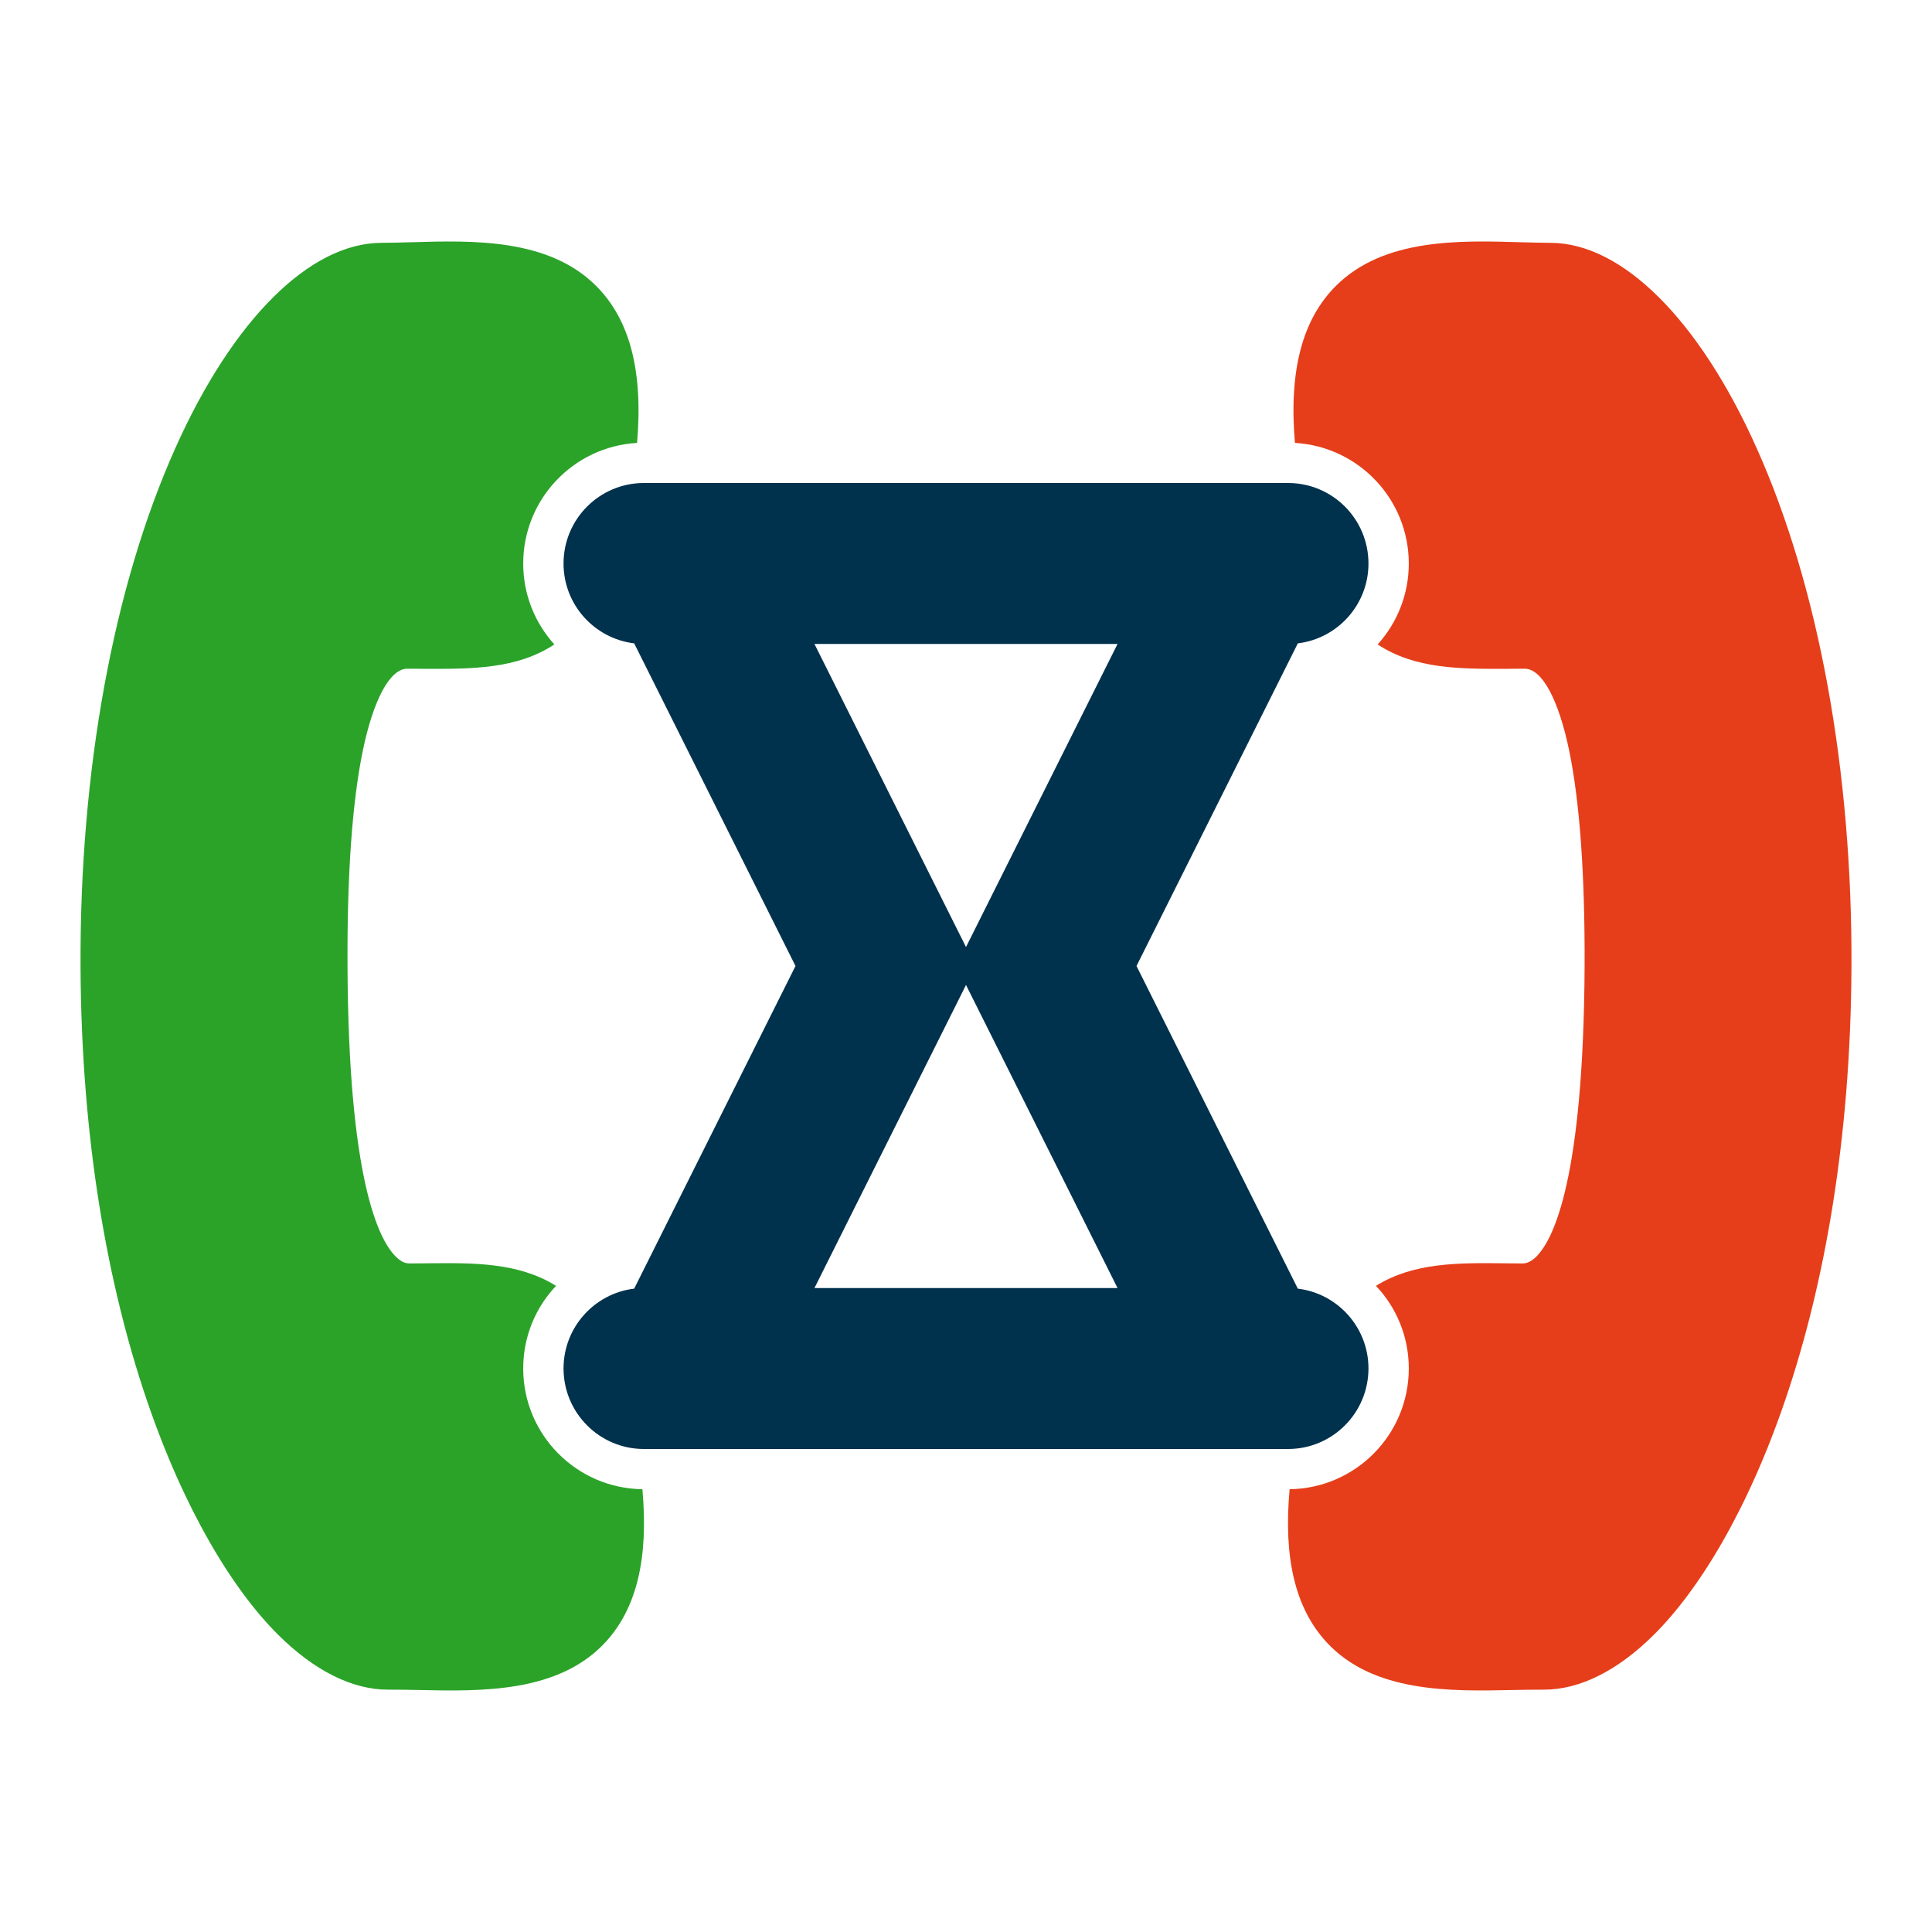
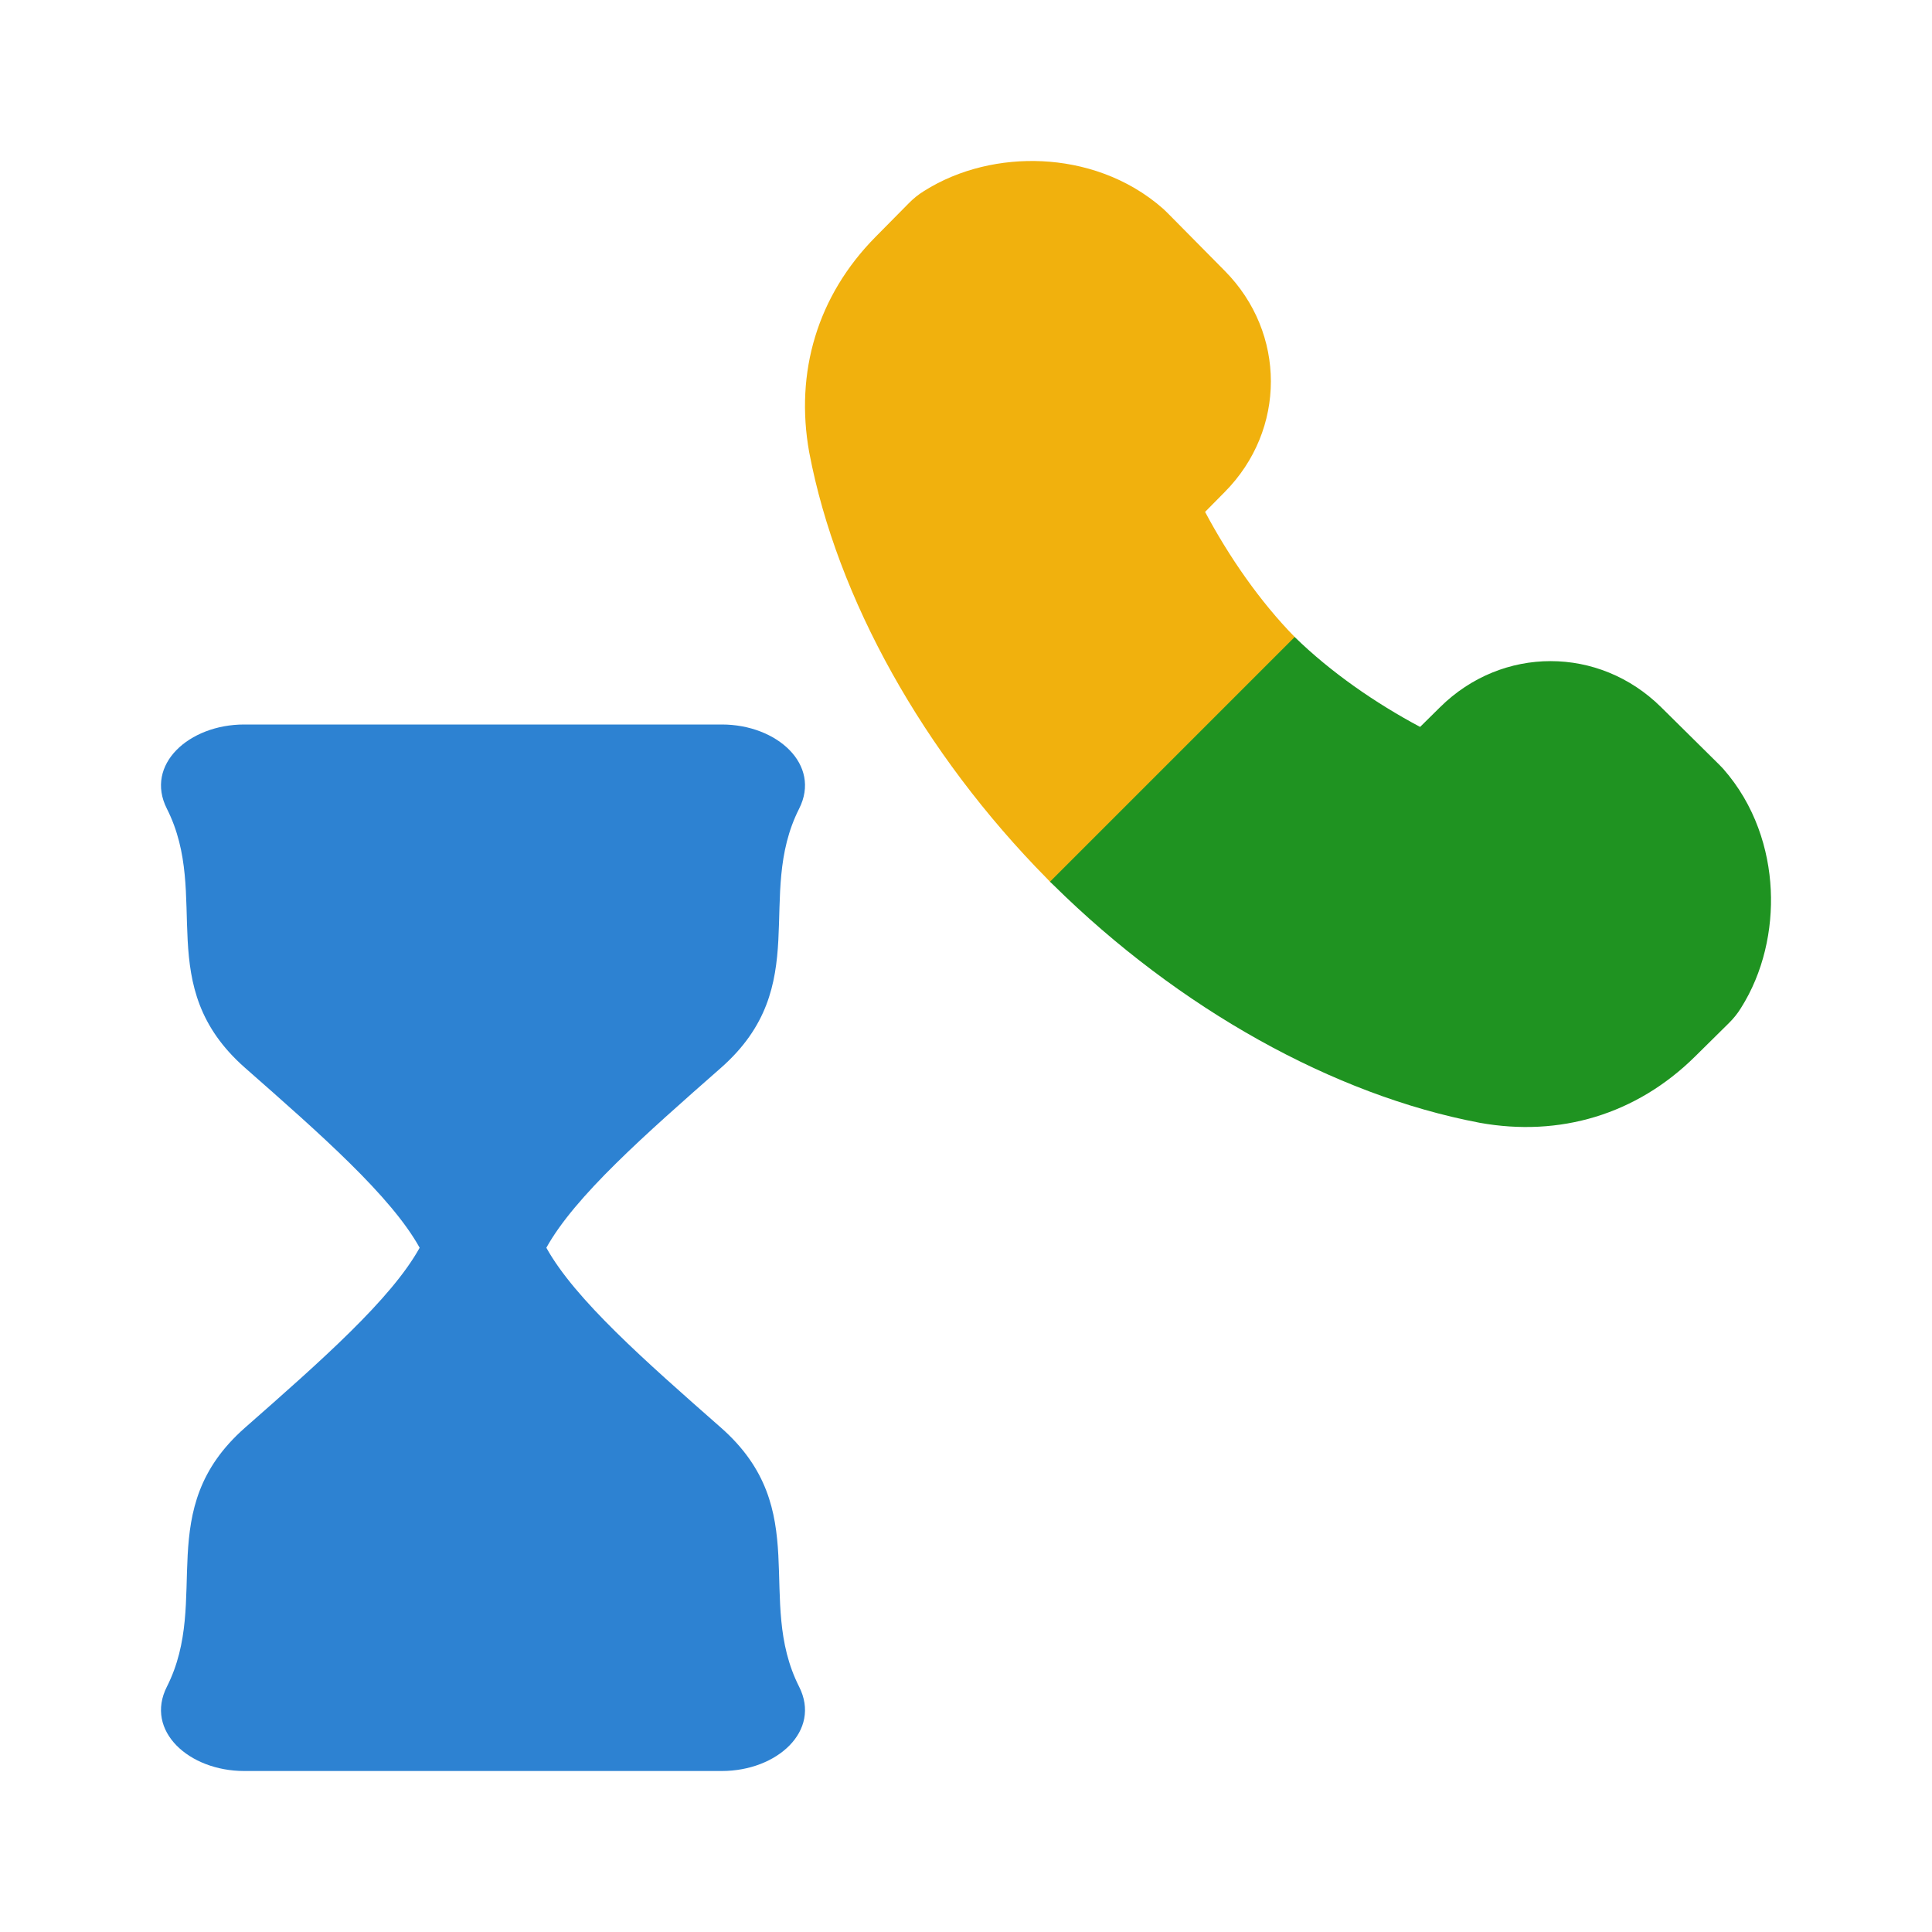
- <svg xmlns="http://www.w3.org/2000/svg" viewBox="0 0 16 16">
-   <g id="wgt-combined-talk-time">
-     <path id="Subtract" d="M4.605 10.649C4.436 10.827 4.333 11.068 4.333 11.333C4.333 11.881 4.774 12.326 5.32 12.333C5.372 12.903 5.273 13.317 5.017 13.597C4.629 14.021 3.986 14.007 3.47 13.996C3.38 13.994 3.296 13.993 3.215 13.993C2.918 13.994 2.602 13.836 2.301 13.536C1.556 12.793 0.681 10.9 0.667 8.01C0.659 6.386 0.938 4.858 1.453 3.709C1.928 2.647 2.566 2.013 3.158 2.011C3.238 2.011 3.321 2.008 3.41 2.006C3.914 1.991 4.542 1.973 4.936 2.367C5.216 2.646 5.327 3.072 5.276 3.668C4.75 3.698 4.333 4.134 4.333 4.667C4.333 4.925 4.431 5.16 4.591 5.337C4.279 5.542 3.908 5.54 3.516 5.539C3.469 5.538 3.421 5.538 3.372 5.538C3.23 5.539 3.093 5.791 3.005 6.215C2.917 6.641 2.874 7.242 2.878 8.003C2.886 9.757 3.132 10.262 3.278 10.407C3.328 10.457 3.367 10.464 3.395 10.463C3.444 10.463 3.492 10.463 3.54 10.462C3.926 10.458 4.294 10.455 4.605 10.649Z" fill="#2BA329" />
-     <path id="Subtract_2" d="M11.395 10.649C11.564 10.827 11.667 11.068 11.667 11.333C11.667 11.881 11.226 12.326 10.68 12.333C10.628 12.903 10.727 13.317 10.983 13.597C11.371 14.021 12.014 14.007 12.53 13.996C12.62 13.994 12.704 13.993 12.785 13.993C13.082 13.994 13.398 13.836 13.699 13.536C14.444 12.793 15.319 10.9 15.333 8.01C15.341 6.386 15.062 4.858 14.547 3.709C14.072 2.647 13.434 2.013 12.842 2.011C12.762 2.011 12.679 2.008 12.59 2.006C12.086 1.991 11.459 1.973 11.064 2.367C10.784 2.646 10.673 3.072 10.724 3.668C11.25 3.698 11.667 4.134 11.667 4.667C11.667 4.925 11.569 5.16 11.409 5.337C11.721 5.542 12.092 5.54 12.484 5.539C12.531 5.538 12.579 5.538 12.628 5.538C12.77 5.539 12.907 5.791 12.995 6.215C13.083 6.641 13.126 7.242 13.123 8.003C13.114 9.757 12.868 10.262 12.723 10.407C12.672 10.457 12.633 10.464 12.605 10.463C12.556 10.463 12.508 10.463 12.46 10.462C12.074 10.458 11.706 10.455 11.395 10.649Z" fill="#E63E1A" />
-     <path id="Union" fill-rule="evenodd" clip-rule="evenodd" d="M5.333 4C4.965 4 4.667 4.298 4.667 4.667C4.667 5.007 4.922 5.288 5.252 5.328L6.588 8L5.252 10.672C4.922 10.712 4.667 10.993 4.667 11.333C4.667 11.701 4.965 12 5.333 12H10.667C11.035 12 11.333 11.701 11.333 11.333C11.333 10.993 11.078 10.712 10.748 10.672L9.412 8L10.748 5.328C11.078 5.288 11.333 5.007 11.333 4.667C11.333 4.298 11.035 4 10.667 4H5.333ZM9.255 10.667L8 8.157L6.745 10.667H9.255ZM9.255 5.333L8 7.843L6.745 5.333H9.255Z" fill="#00314D" />
-   </g>
+ <svg xmlns="http://www.w3.org/2000/svg" width="24" height="24" viewBox="0 0 24 24" fill="none">
+   <path d="M3.033 9H8.967C9.653 9 10.204 9.499 9.927 10.046C9.377 11.134 10.112 12.247 8.956 13.265C8.012 14.095 7.141 14.861 6.787 15.5C7.141 16.139 8.012 16.905 8.956 17.735C10.112 18.753 9.377 19.866 9.927 20.953C10.204 21.501 9.653 22 8.967 22H3.033C2.347 22 1.796 21.501 2.073 20.953C2.623 19.866 1.888 18.753 3.044 17.735C3.988 16.905 4.859 16.139 5.213 15.5C4.859 14.861 3.988 14.095 3.044 13.265C1.888 12.247 2.623 11.134 2.073 10.046C1.796 9.499 2.347 9 3.033 9Z" fill="#2D82D2" />
+   <path d="M16.087 7.917C15.65 7.471 15.266 6.915 14.97 6.359L15.215 6.111C15.978 5.34 15.978 4.136 15.215 3.365L14.501 2.643C14.485 2.627 14.468 2.611 14.451 2.595C14.002 2.198 13.448 2.027 12.947 2.003C12.449 1.979 11.919 2.094 11.477 2.374C11.409 2.416 11.347 2.466 11.291 2.523L10.875 2.944C10.153 3.675 9.874 4.625 10.052 5.617L10.054 5.627C10.397 7.43 11.466 9.354 13.009 10.917C13.022 10.93 13.034 10.944 13.047 10.957L16.087 7.917Z" fill="#F1B10D" />
+   <path d="M16.083 7.913C16.529 8.349 17.085 8.734 17.641 9.03L17.889 8.785C18.66 8.022 19.864 8.022 20.635 8.785L21.357 9.499C21.373 9.515 21.389 9.532 21.405 9.549C21.802 9.999 21.973 10.552 21.997 11.053C22.021 11.55 21.906 12.081 21.626 12.523C21.584 12.591 21.534 12.653 21.477 12.709L21.056 13.125C20.325 13.847 19.375 14.126 18.383 13.948L18.373 13.946C16.57 13.603 14.646 12.534 13.083 10.991C13.07 10.978 13.056 10.966 13.043 10.953L16.083 7.913Z" fill="#1F9321" />
</svg>
